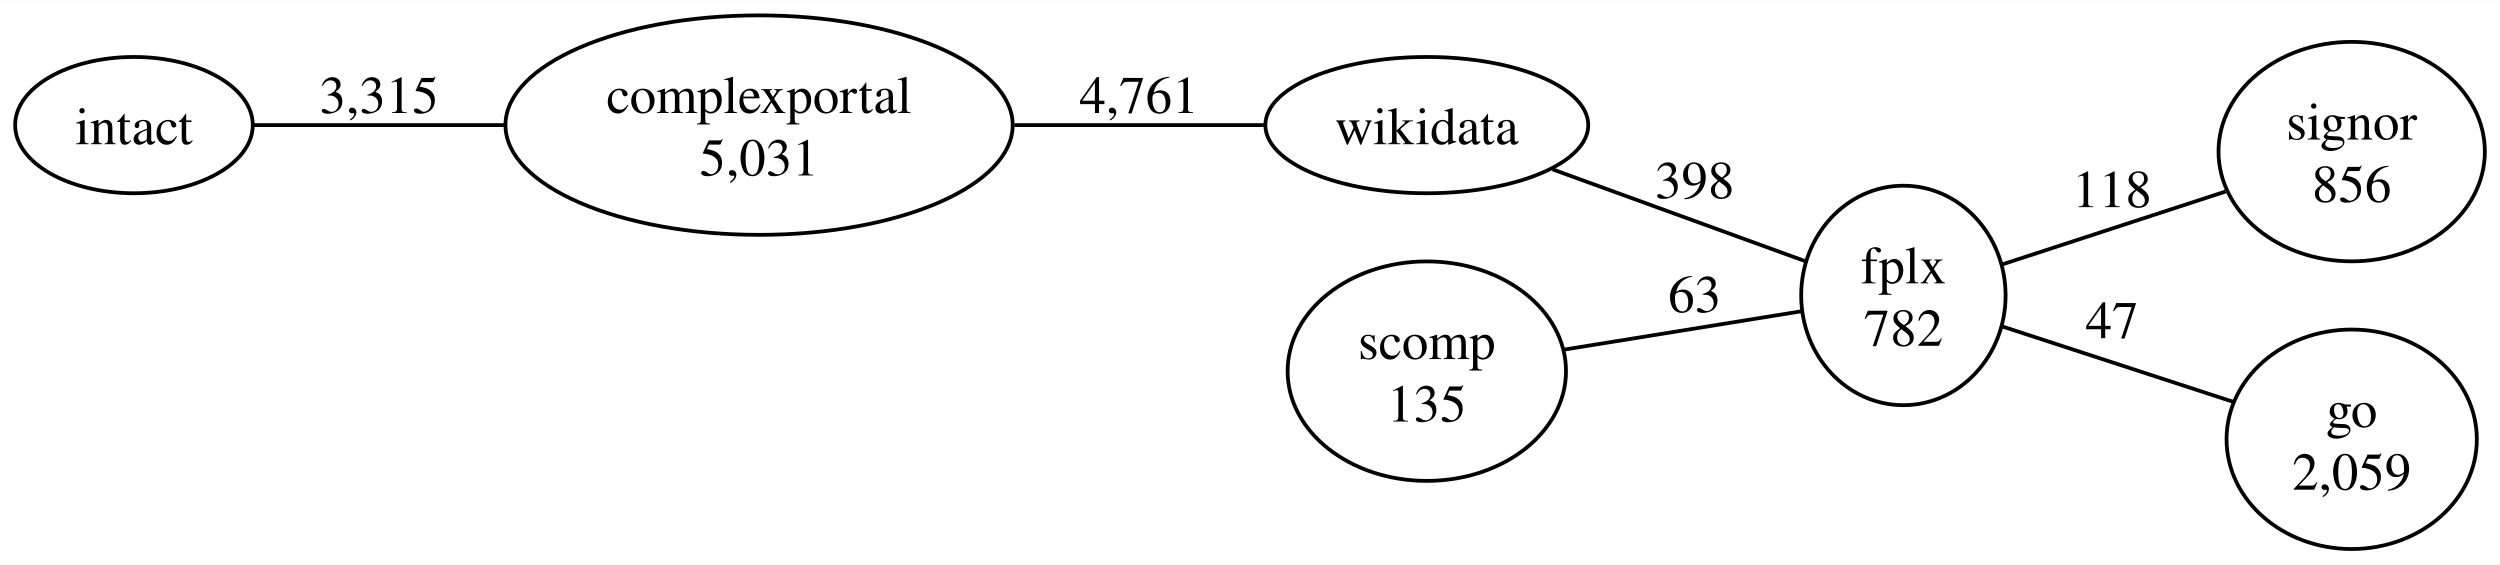
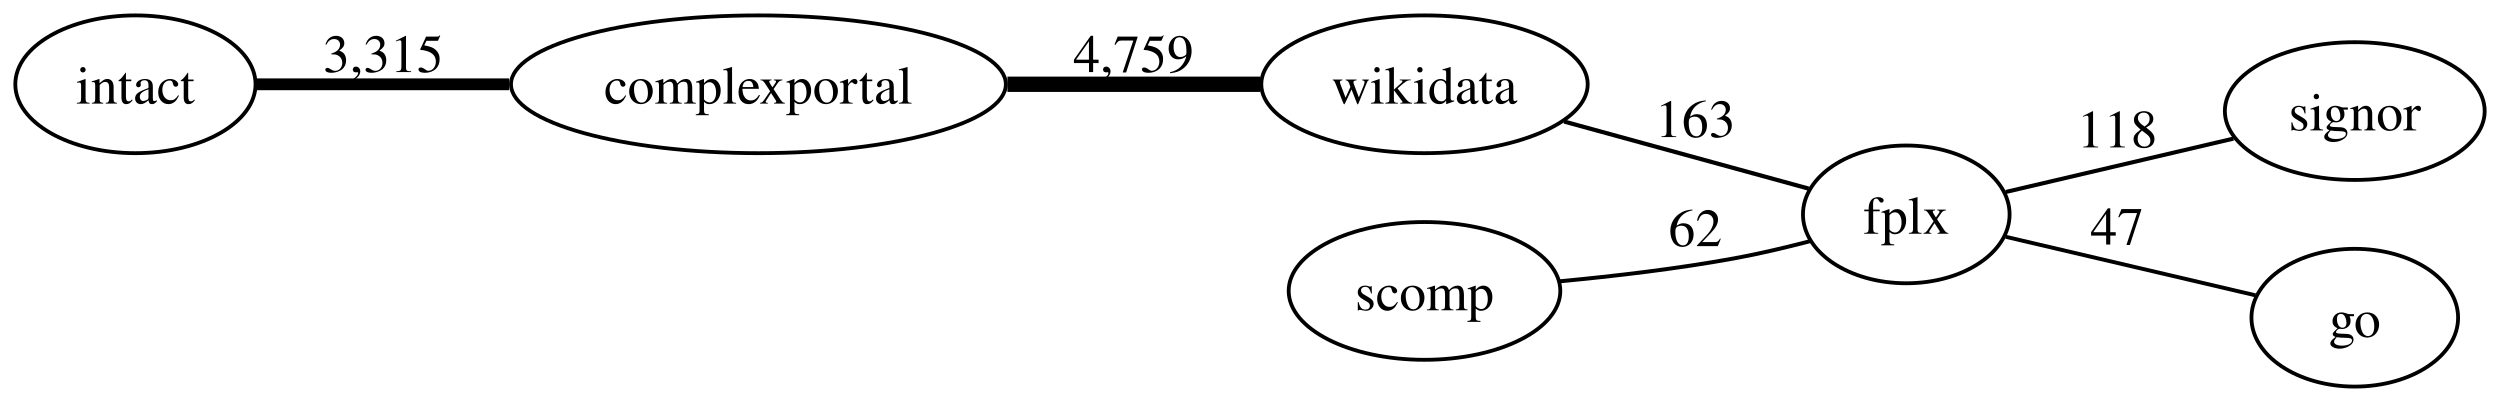
- <svg xmlns="http://www.w3.org/2000/svg" width="660pt" height="149pt" viewBox="0.00 0.00 660.44 148.98">
-   <g id="graph0" class="graph" transform="scale(1 1) rotate(0) translate(4 144.98)">
-     <polygon fill="white" stroke="none" points="-4,4 -4,-144.98 656.44,-144.98 656.44,4 -4,4" />
+ <svg xmlns="http://www.w3.org/2000/svg" width="653pt" height="105pt" viewBox="0.00 0.00 653.30 105.00">
+   <g id="graph0" class="graph" transform="scale(1 1) rotate(0) translate(4 101)">
+     <polygon fill="white" stroke="none" points="-4,4 -4,-101 649.3,-101 649.3,4 -4,4" />
    <g id="node1" class="node">
-       <ellipse fill="none" stroke="black" cx="31.39" cy="-111.99" rx="31.39" ry="18" />
-       <text text-anchor="middle" x="31.39" y="-106.94" font-family="Times,serif" font-size="14.00">intact</text>
+       <ellipse fill="none" stroke="black" cx="31.39" cy="-79" rx="31.39" ry="18" />
+       <text text-anchor="middle" x="31.39" y="-73.95" font-family="Times,serif" font-size="14.00">intact</text>
    </g>
    <g id="node2" class="node">
-       <ellipse fill="none" stroke="black" cx="196.53" cy="-111.99" rx="67" ry="28.99" />
-       <text text-anchor="middle" x="196.53" y="-115.19" font-family="Times,serif" font-size="14.00">complexportal</text>
-       <text text-anchor="middle" x="196.53" y="-98.69" font-family="Times,serif" font-size="14.00">5,031</text>
+       <ellipse fill="none" stroke="black" cx="194.19" cy="-79" rx="64.66" ry="18" />
+       <text text-anchor="middle" x="194.19" y="-73.95" font-family="Times,serif" font-size="14.00">complexportal</text>
    </g>
    <g id="edge1" class="edge">
-       <path fill="none" stroke="black" d="M63.08,-111.99C81.72,-111.99 106.27,-111.99 129.16,-111.99" />
-       <text text-anchor="middle" x="96.16" y="-115.19" font-family="Times,serif" font-size="14.00">3,315</text>
+       <path fill="none" stroke="black" stroke-width="3.09" d="M63.01,-79C81.69,-79 106.28,-79 129.06,-79" />
+       <text text-anchor="middle" x="96.16" y="-82.2" font-family="Times,serif" font-size="14.00">3,315</text>
    </g>
    <g id="node3" class="node">
-       <ellipse fill="none" stroke="black" cx="372.93" cy="-111.99" rx="42.65" ry="18" />
-       <text text-anchor="middle" x="372.93" y="-106.94" font-family="Times,serif" font-size="14.00">wikidata</text>
+       <ellipse fill="none" stroke="black" cx="368.25" cy="-79" rx="42.65" ry="18" />
+       <text text-anchor="middle" x="368.25" y="-73.95" font-family="Times,serif" font-size="14.00">wikidata</text>
    </g>
    <g id="edge2" class="edge">
-       <path fill="none" stroke="black" d="M263.96,-111.99C286.1,-111.99 310.14,-111.99 329.9,-111.99" />
-       <text text-anchor="middle" x="296.9" y="-115.19" font-family="Times,serif" font-size="14.00">4,761</text>
+       <path fill="none" stroke="black" stroke-width="4" d="M259.26,-79C281.33,-79 305.47,-79 325.31,-79" />
+       <text text-anchor="middle" x="292.22" y="-82.2" font-family="Times,serif" font-size="14.00">4,759</text>
    </g>
    <g id="node4" class="node">
-       <ellipse fill="none" stroke="black" cx="498.83" cy="-66.99" rx="27" ry="28.99" />
-       <text text-anchor="middle" x="498.83" y="-70.19" font-family="Times,serif" font-size="14.00">fplx</text>
-       <text text-anchor="middle" x="498.83" y="-53.69" font-family="Times,serif" font-size="14.00">782</text>
+       <ellipse fill="none" stroke="black" cx="494.15" cy="-45" rx="27" ry="18" />
+       <text text-anchor="middle" x="494.15" y="-39.95" font-family="Times,serif" font-size="14.00">fplx</text>
    </g>
    <g id="edge3" class="edge">
-       <path fill="none" stroke="black" d="M406.16,-100.29C426.95,-92.73 453.6,-83.06 472.8,-76.08" />
-       <text text-anchor="middle" x="443.7" y="-92.69" font-family="Times,serif" font-size="14.00">398</text>
+       <path fill="none" stroke="black" stroke-width="1.1" d="M404.75,-69.26C425.21,-63.64 450.39,-56.73 468.64,-51.73" />
+       <text text-anchor="middle" x="439.02" y="-65.2" font-family="Times,serif" font-size="14.00">163</text>
    </g>
    <g id="node6" class="node">
-       <ellipse fill="none" stroke="black" cx="617.26" cy="-104.99" rx="35.18" ry="28.99" />
-       <text text-anchor="middle" x="617.26" y="-108.19" font-family="Times,serif" font-size="14.00">signor</text>
-       <text text-anchor="middle" x="617.26" y="-91.69" font-family="Times,serif" font-size="14.00">856</text>
+       <ellipse fill="none" stroke="black" cx="611.35" cy="-72" rx="33.95" ry="18" />
+       <text text-anchor="middle" x="611.35" y="-66.95" font-family="Times,serif" font-size="14.00">signor</text>
    </g>
    <g id="edge5" class="edge">
-       <path fill="none" stroke="black" d="M525.09,-75.24C542.35,-80.87 565.36,-88.38 583.95,-94.45" />
-       <text text-anchor="middle" x="553.95" y="-90.33" font-family="Times,serif" font-size="14.00">118</text>
+       <path fill="none" stroke="black" stroke-width="1.07" d="M520.15,-50.86C537.62,-54.95 561.05,-60.45 579.66,-64.81" />
+       <text text-anchor="middle" x="549.27" y="-62.51" font-family="Times,serif" font-size="14.00">118</text>
    </g>
    <g id="node7" class="node">
-       <ellipse fill="none" stroke="black" cx="617.26" cy="-28.99" rx="33.06" ry="28.99" />
-       <text text-anchor="middle" x="617.26" y="-32.19" font-family="Times,serif" font-size="14.00">go</text>
-       <text text-anchor="middle" x="617.26" y="-15.69" font-family="Times,serif" font-size="14.00">2,059</text>
+       <ellipse fill="none" stroke="black" cx="611.35" cy="-18" rx="27" ry="18" />
+       <text text-anchor="middle" x="611.35" y="-12.95" font-family="Times,serif" font-size="14.00">go</text>
    </g>
    <g id="edge6" class="edge">
-       <path fill="none" stroke="black" d="M525.09,-58.75C543.02,-52.9 567.15,-45.02 586.09,-38.84" />
-       <text text-anchor="middle" x="553.95" y="-55.71" font-family="Times,serif" font-size="14.00">47</text>
+       <path fill="none" stroke="black" stroke-width="1.03" d="M520.15,-39.14C539.47,-34.61 566.09,-28.37 585.4,-23.85" />
+       <text text-anchor="middle" x="549.27" y="-37.12" font-family="Times,serif" font-size="14.00">47</text>
    </g>
    <g id="node5" class="node">
-       <ellipse fill="none" stroke="black" cx="372.93" cy="-46.99" rx="36.77" ry="28.99" />
-       <text text-anchor="middle" x="372.93" y="-50.19" font-family="Times,serif" font-size="14.00">scomp</text>
-       <text text-anchor="middle" x="372.93" y="-33.69" font-family="Times,serif" font-size="14.00">135</text>
+       <ellipse fill="none" stroke="black" cx="368.25" cy="-25" rx="35.49" ry="18" />
+       <text text-anchor="middle" x="368.25" y="-19.95" font-family="Times,serif" font-size="14.00">scomp</text>
    </g>
    <g id="edge4" class="edge">
-       <path fill="none" stroke="black" d="M409.43,-52.72C429.31,-55.93 453.67,-59.86 471.77,-62.79" />
-       <text text-anchor="middle" x="443.7" y="-62.57" font-family="Times,serif" font-size="14.00">63</text>
+       <path fill="none" stroke="black" stroke-width="1.04" d="M403.63,-27.52C417.79,-28.85 434.33,-30.79 449.15,-33.5 455.67,-34.69 462.65,-36.34 469.09,-38.02" />
+       <text text-anchor="middle" x="439.02" y="-36.7" font-family="Times,serif" font-size="14.00">62</text>
    </g>
  </g>
</svg>
